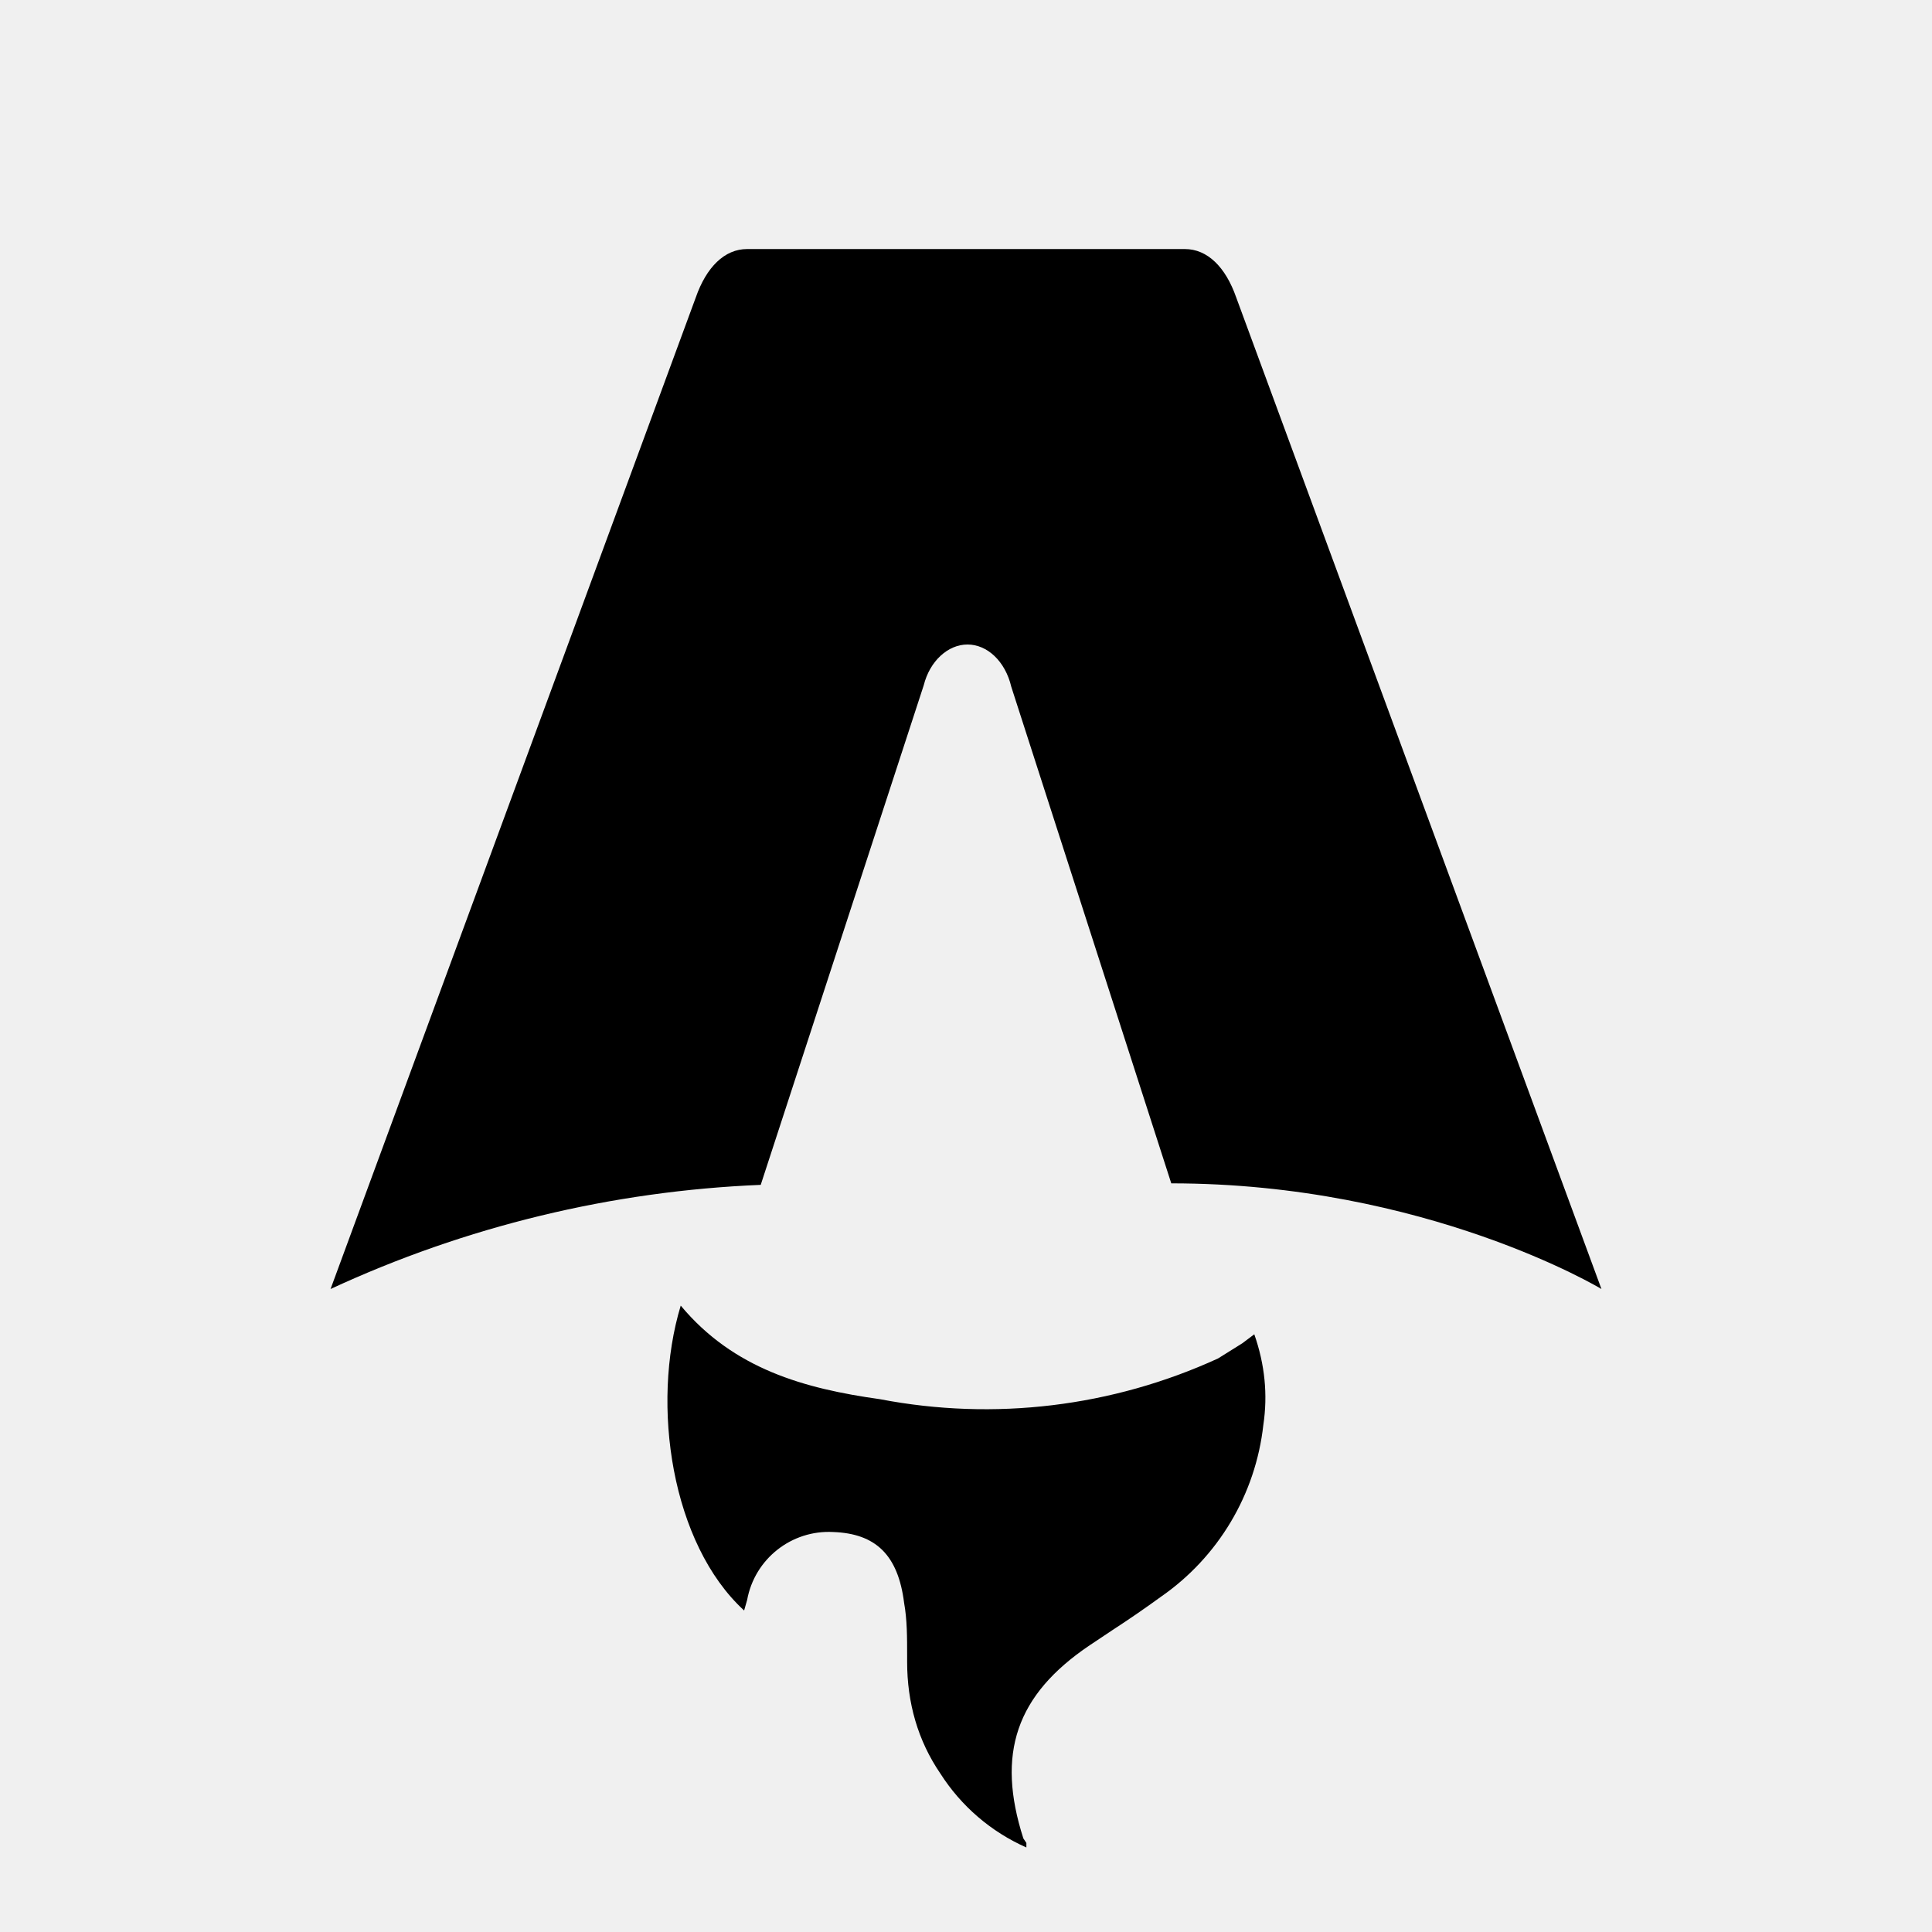
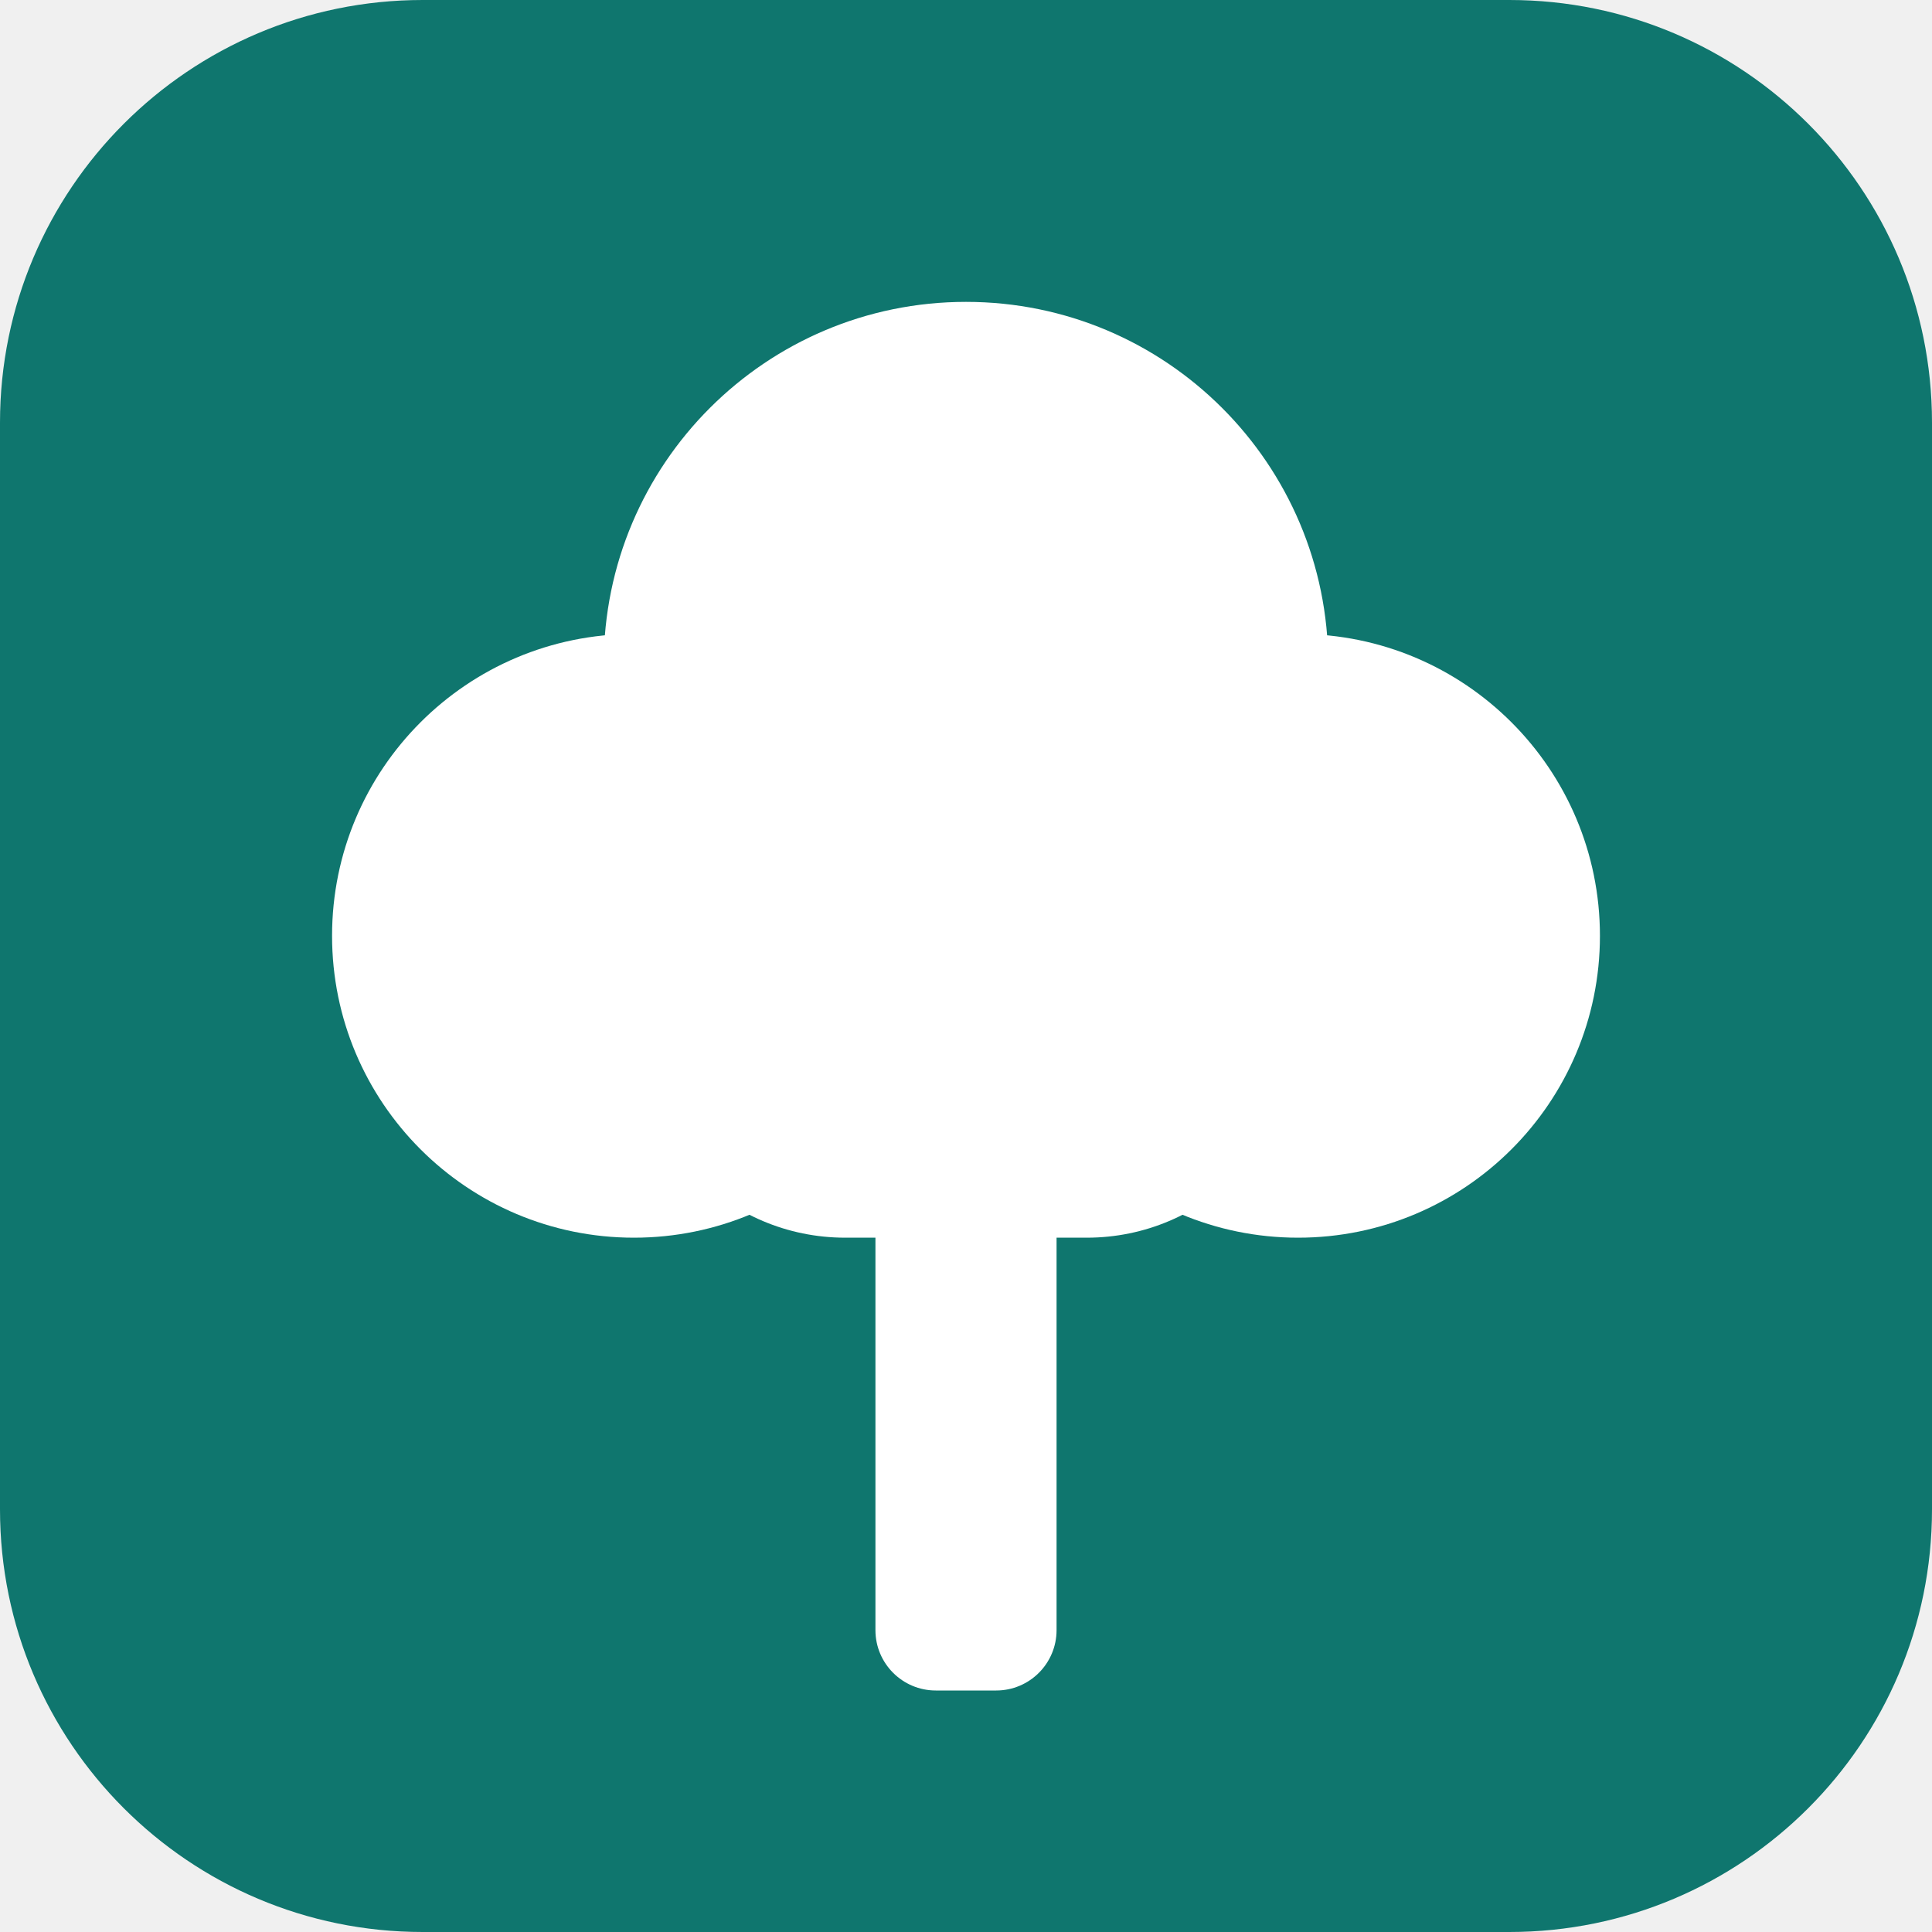
- <svg xmlns="http://www.w3.org/2000/svg" fill="none" viewBox="0 0 128 128">
-   <path d="M50.4 78.5a75.1 75.1 0 0 0-28.5 6.9l24.2-65.7c.7-2 1.9-3.2 3.4-3.2h29c1.5 0 2.7 1.2 3.4 3.2l24.2 65.7s-11.6-7-28.5-7L67 45.5c-.4-1.7-1.6-2.8-2.9-2.8-1.3 0-2.5 1.1-2.9 2.7L50.4 78.5Zm-1.1 28.2Zm-4.2-20.2c-2 6.6-.6 15.8 4.2 20.2a17.5 17.5 0 0 1 .2-.7 5.5 5.5 0 0 1 5.7-4.5c2.8.1 4.3 1.5 4.7 4.7.2 1.1.2 2.3.2 3.5v.4c0 2.7.7 5.2 2.2 7.4a13 13 0 0 0 5.7 4.9v-.3l-.2-.3c-1.8-5.6-.5-9.5 4.4-12.8l1.5-1a73 73 0 0 0 3.2-2.2 16 16 0 0 0 6.8-11.4c.3-2 .1-4-.6-6l-.8.6-1.6 1a37 37 0 0 1-22.4 2.7c-5-.7-9.7-2-13.2-6.2Z" />
-   <style>
-         path { fill: #000; }
-         @media (prefers-color-scheme: dark) {
-             path { fill: #FFF; }
-         }
-     </style>
+ <svg xmlns="http://www.w3.org/2000/svg" viewBox="0 0 64 64">
+   <rect width="64" height="64" rx="14" fill="#0f766e" />
+   <g fill="#fff">
+     <path d="M29 38h6v16a2 2 0 0 1-2 2h-2a2 2 0 0 1-2-2z" />
+     <circle cx="32" cy="22" r="12" />
+     <circle cx="21" cy="31" r="10" />
+     <circle cx="43" cy="31" r="10" />
+     <rect x="21" y="27" width="22" height="14" rx="7" />
+   </g>
</svg>
